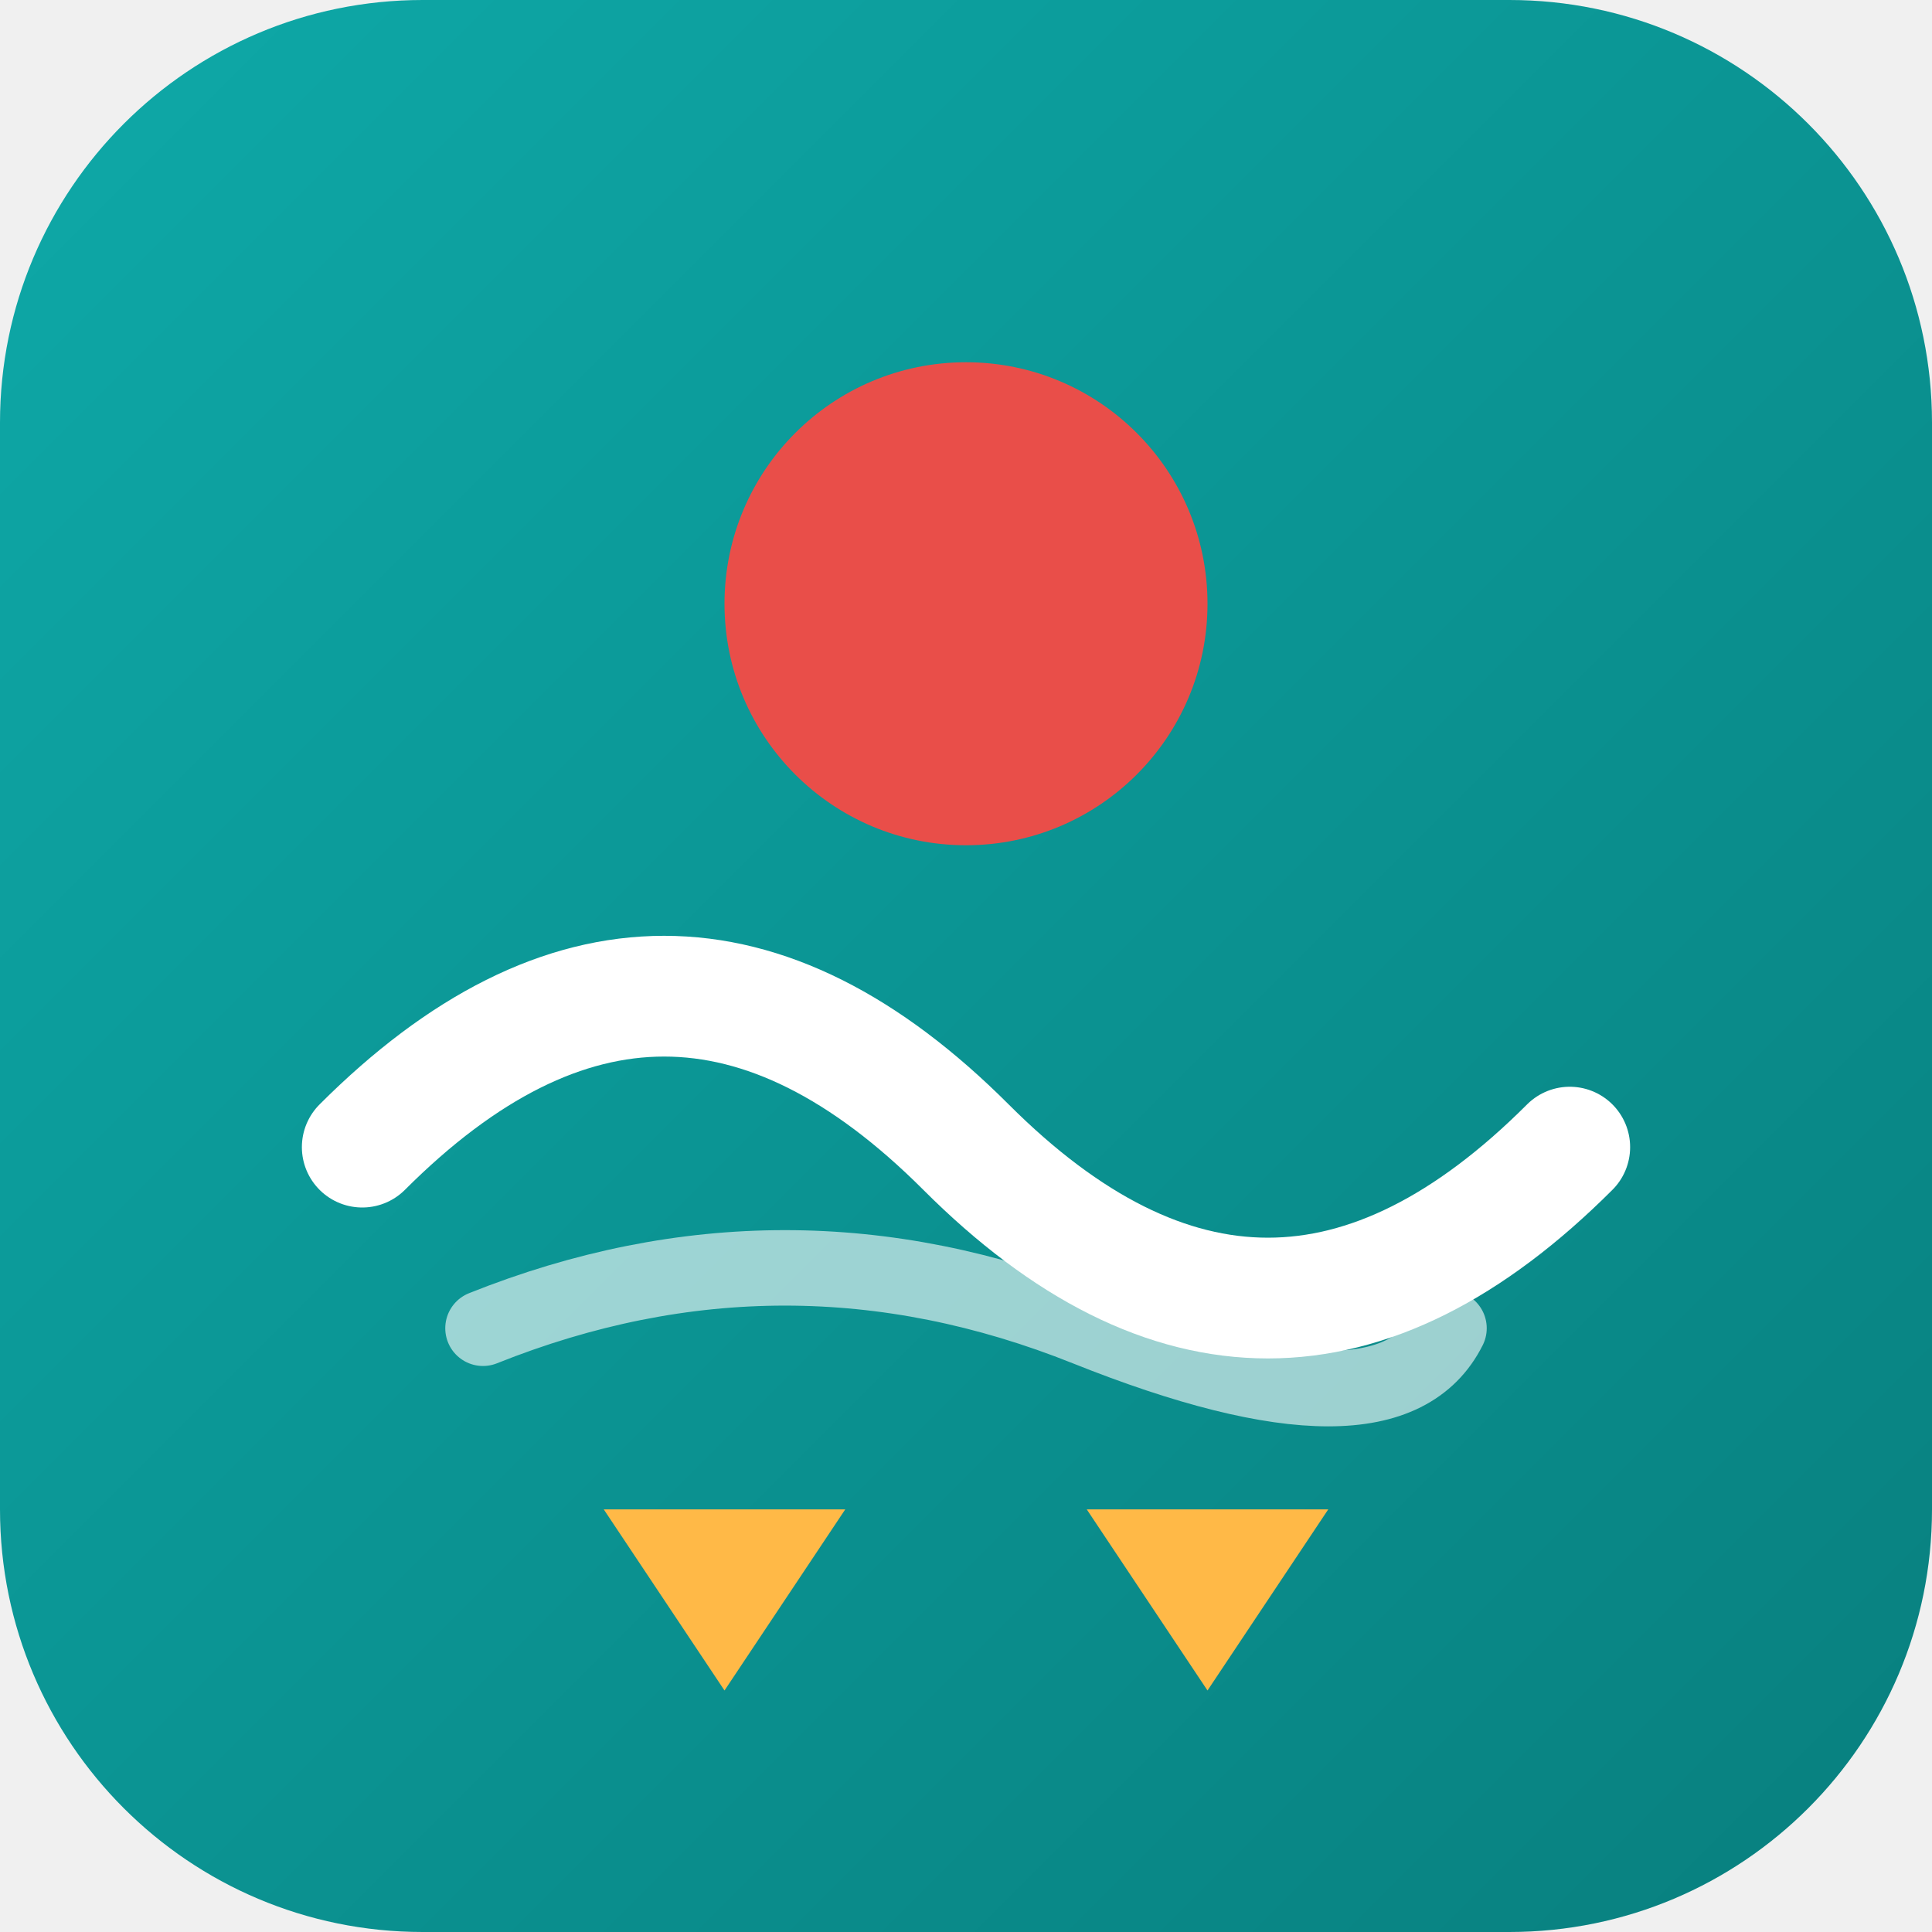
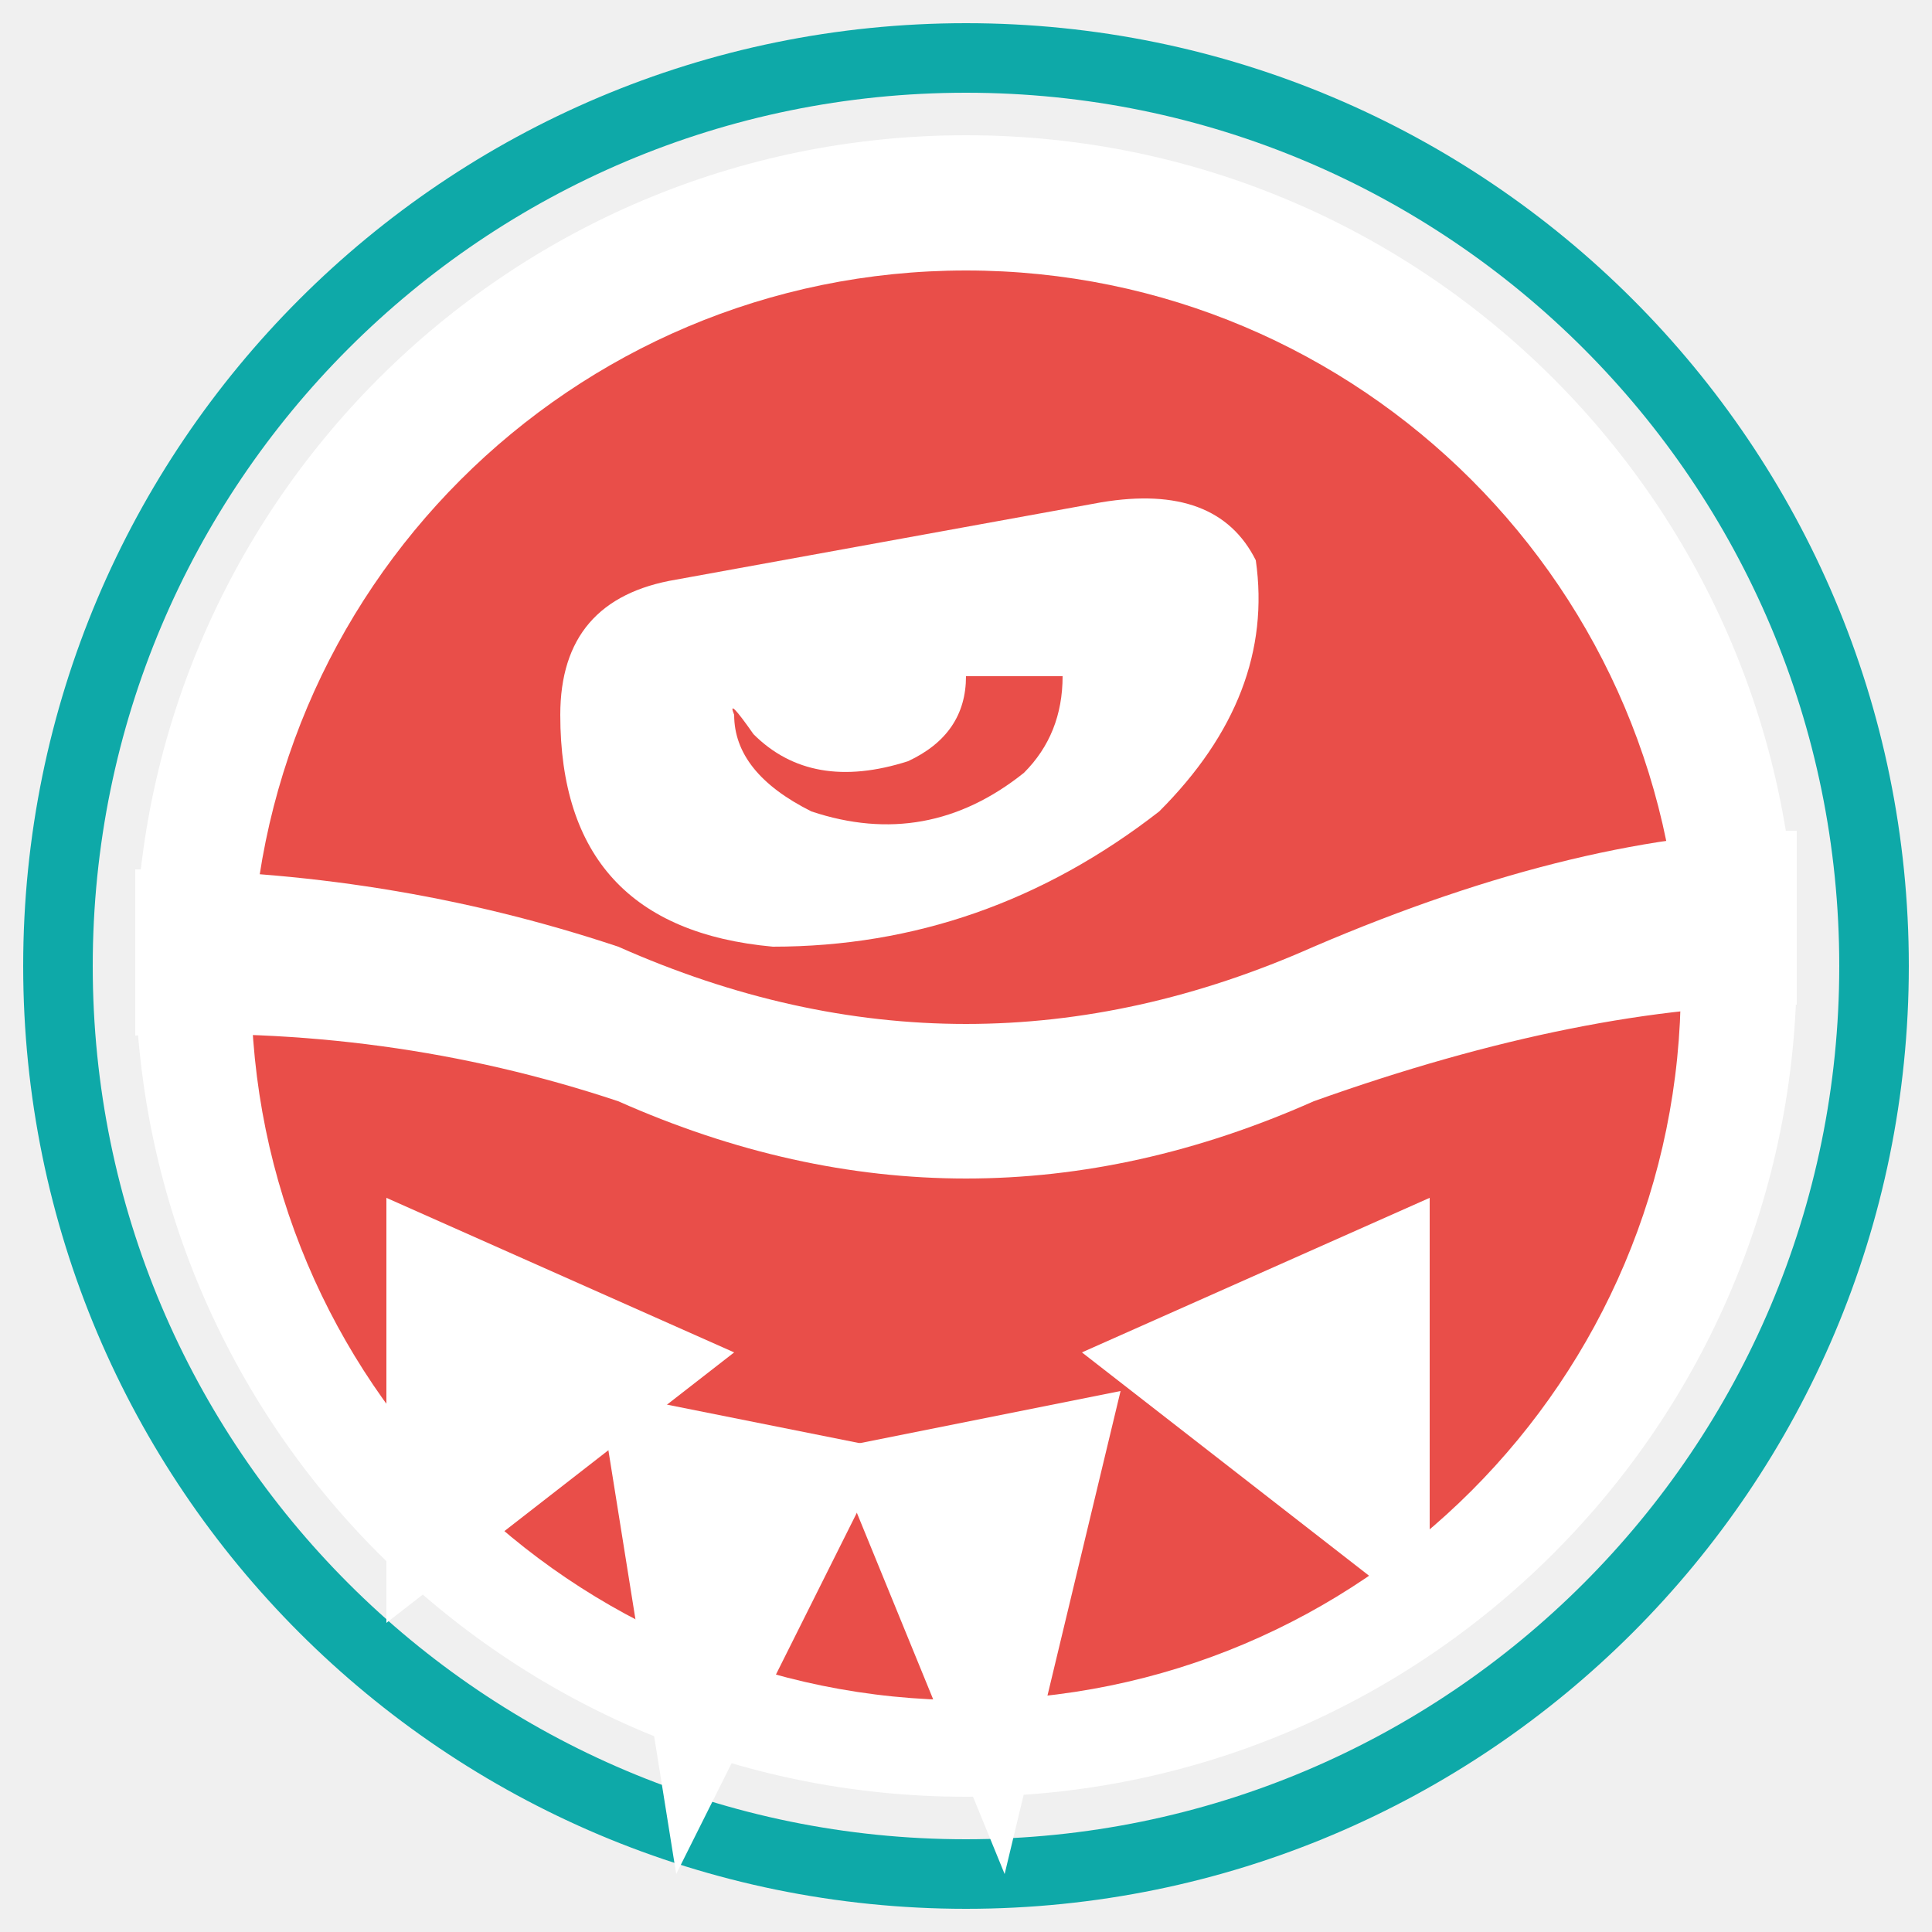
- <svg xmlns="http://www.w3.org/2000/svg" viewBox="0 0 64 64" width="64" height="64">
-   <defs>
-     <linearGradient id="favBg" x1="0" y1="0" x2="1" y2="1">
-       <stop offset="0" stop-color="#0EA9A8" />
-       <stop offset="1" stop-color="#087F7E" />
-     </linearGradient>
-   </defs>
-   <rect width="64" height="64" rx="14" fill="url(#favBg)" />
-   <circle cx="32" cy="20" r="8" fill="#E94E49" />
-   <path d="M12 38 Q22 28, 32 38 T52 38" fill="none" stroke="#FFFFFF" stroke-width="4" stroke-linecap="round" />
-   <path d="M16 44 Q26 40, 36 44 T48 44" fill="none" stroke="#FFFFFF" stroke-width="2.5" stroke-linecap="round" opacity="0.6" />
-   <path d="M20 50 L24 56 L28 50 Z" fill="#FFB947" />
-   <path d="M36 50 L40 56 L44 50 Z" fill="#FFB947" />
+ <svg xmlns="http://www.w3.org/2000/svg" viewBox="0 0 500 500" width="64" height="64">
+   <circle cx="250" cy="250" r="235" fill="none" stroke="#0EA9A8" stroke-width="18" />
+   <circle cx="250" cy="250" r="215" fill="white" />
+   <circle cx="250" cy="255" r="185" fill="#E94E49" />
+   <path d="M 145 185 Q 145 155 175 150 L 285 130 Q 315 125 325 145 Q 330 180 300 210 Q 255 245 200 245 Q 145 240 145 185 Z            M 190 185 Q 190 200 210 210 Q 240 220 265 200 Q 275 190 275 175 L 250 175 Q 250 190 235 197 Q 210 205 195 190 Q 188 180 190 185 Z" fill="white" fill-rule="evenodd" />
+   <path d="M 35 225 Q 100 225 160 245 Q 250 285 340 245 Q 410 215 465 215 L 465 260 Q 410 260 340 285 Q 250 325 160 285 Q 100 265 35 268 Z" fill="white" />
+   <g fill="white">
+     <path d="M 100 310 L 190 350 L 100 420 Z" />
+     <path d="M 155 360 L 230 375 L 175 485 Z" />
+     <path d="M 215 375 L 290 360 L 260 485 Z" />
+     <path d="M 280 350 L 370 310 L 370 420 Z" />
+   </g>
</svg>
